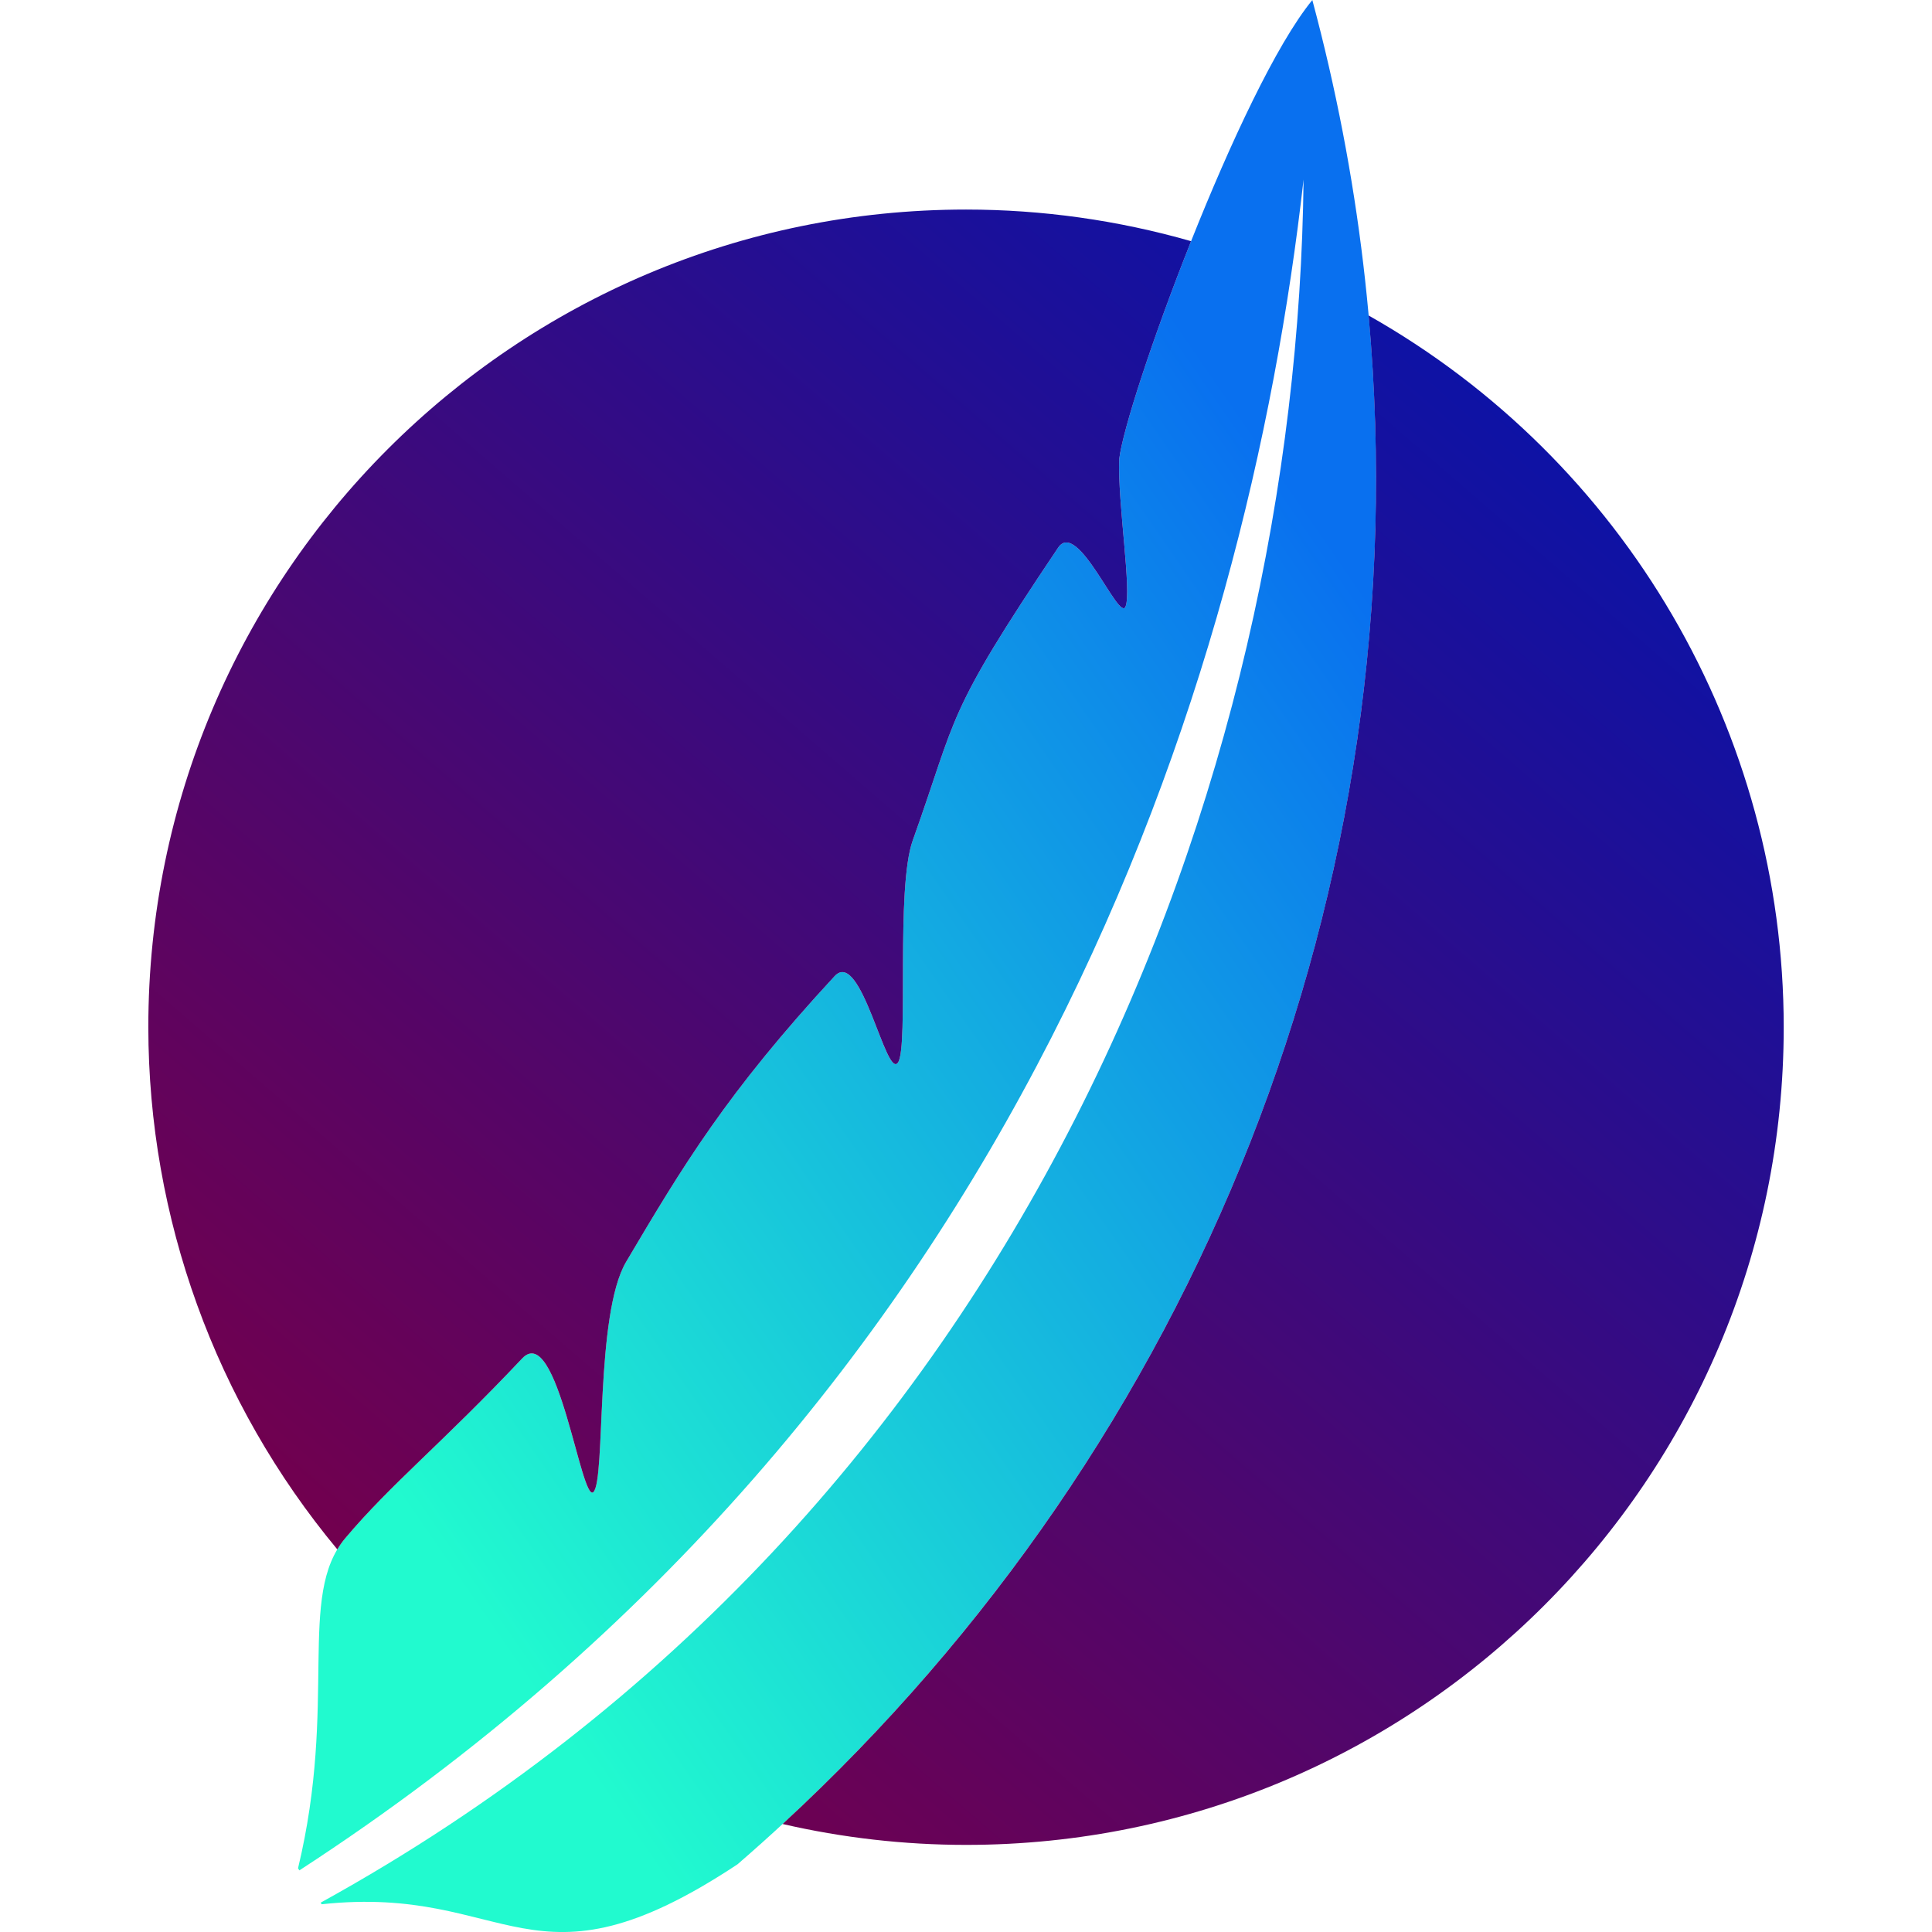
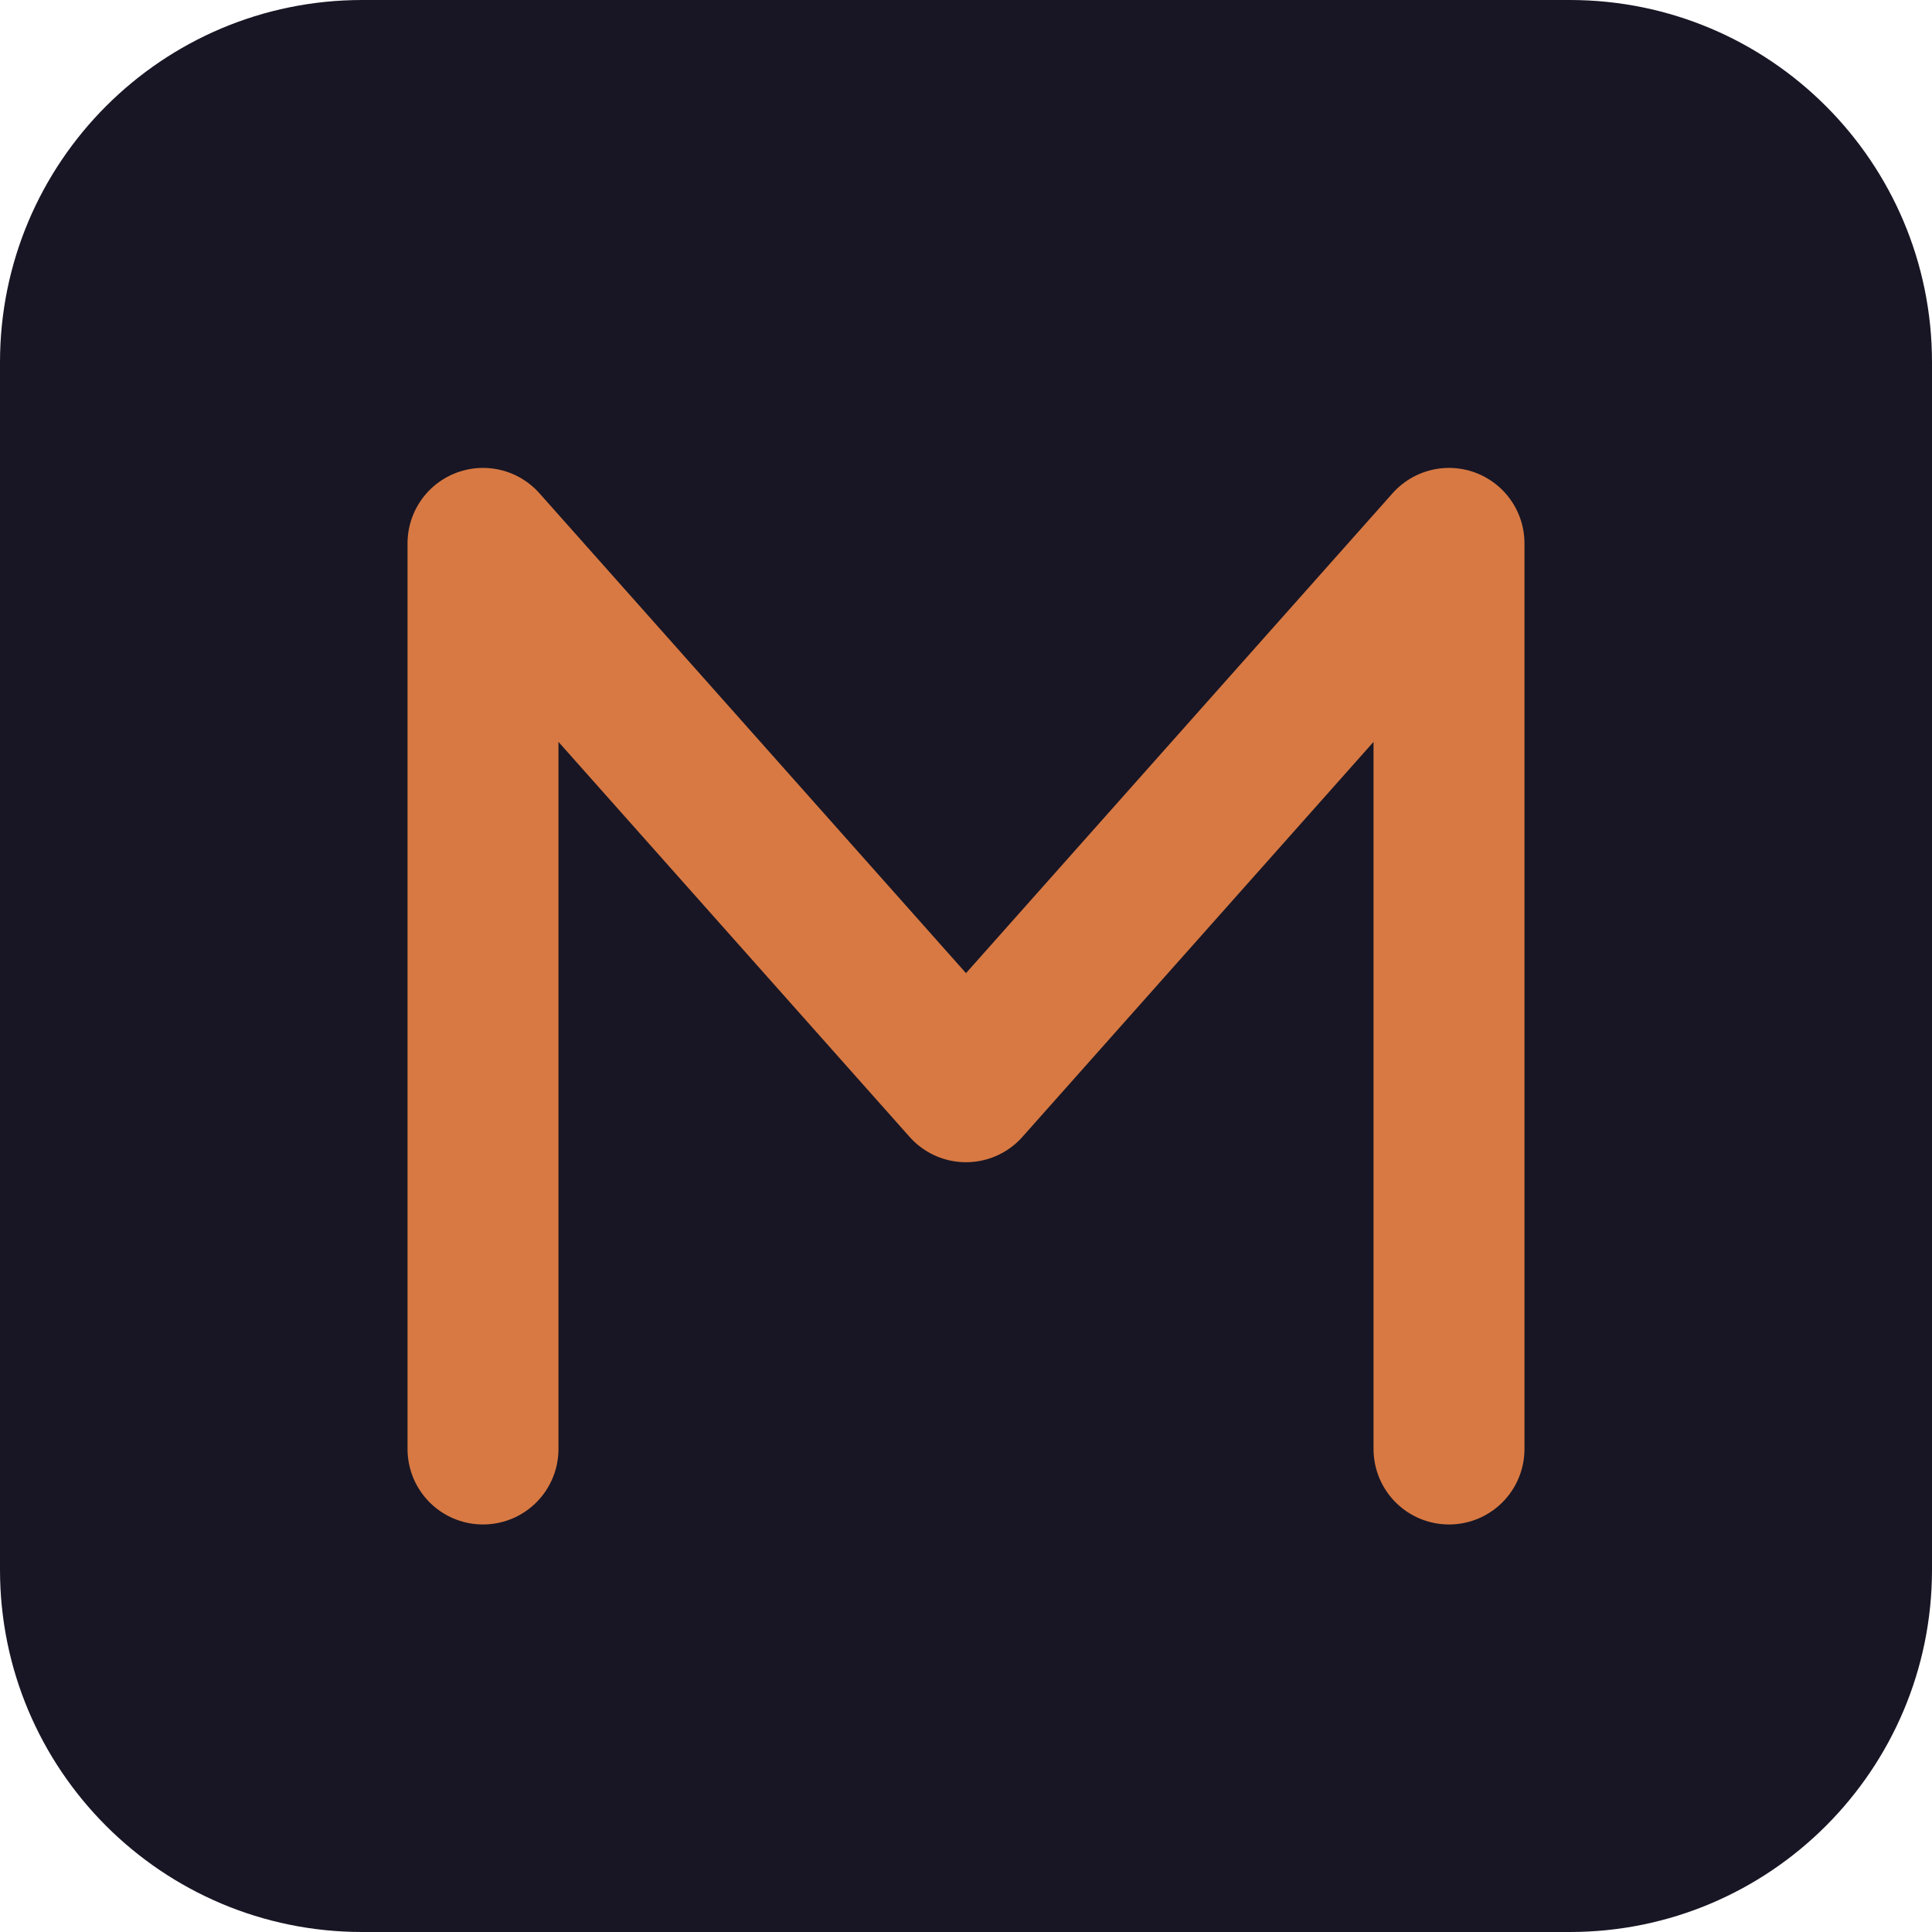
- <svg xmlns="http://www.w3.org/2000/svg" xmlns:xlink="http://www.w3.org/1999/xlink" width="512" height="512" version="1.1" viewBox="0 0 512 512">
-   <defs>
-     <linearGradient id="linearGradient22708">
-       <stop stop-color="#21facf" offset="0" />
-       <stop stop-color="#0970ef" offset="1" />
-     </linearGradient>
-     <linearGradient id="linearGradient6949" x1="68.454" x2="198.59" y1="246.73" y2="96.35" gradientTransform="translate(-5.754,-56.594)" gradientUnits="userSpaceOnUse">
-       <stop stop-color="#72004e" offset="0" />
-       <stop stop-color="#0015b1" offset="1" />
-     </linearGradient>
-     <linearGradient id="linearGradient22718" x1="56.735" x2="155.2" y1="246.96" y2="58.575" gradientUnits="userSpaceOnUse">
-       <stop stop-color="#4f00da" offset="0" />
-       <stop stop-color="#e5311b" offset="1" />
-     </linearGradient>
-     <linearGradient id="linearGradient23463" x1="68.454" x2="198.59" y1="246.73" y2="96.35" gradientUnits="userSpaceOnUse" xlink:href="#linearGradient22708" />
-     <linearGradient id="linearGradient903" x1="54.478" x2="192.1" y1="247.56" y2="9.809" gradientTransform="matrix(.87923 0 0 .87923 -9.551 48.787)" gradientUnits="userSpaceOnUse">
-       <stop stop-color="#dc180d" offset="0" />
-       <stop stop-color="#f96e20" offset=".5" />
-       <stop stop-color="#f4ce41" offset="1" />
-     </linearGradient>
-     <linearGradient id="linearGradient918" x1="39.468" x2="154.99" y1="204.22" y2="124.47" gradientUnits="userSpaceOnUse" xlink:href="#linearGradient22708" />
-   </defs>
-   <g transform="matrix(2.473 0 0 2.473 -4.8978 -4.8812)">
-     <path transform="translate(-5.5496,-57.412)" d="m148.16 59.393c-7.71 9.399-19.951 42.888-20.696 49.204-0.17 4.674 1.373 14.231 0.672 15.805-0.719 1.613-5.117-9.446-7.215-6.327-12.219 18.168-10.7 17.731-15.582 31.378-1.836 5.131-0.424 21.99-1.567 23.773-1.273 1.987-3.962-12.31-6.806-9.236-11.603 12.54-16.279 20.379-22.336 30.607-3.359 5.673-2.182 23.33-3.506 24.674-1.302 1.321-3.857-18.326-7.644-14.309-8.519 9.038-14.054 13.441-18.946 19.252-5.198 6.174-0.783 17.584-5.067 35.383l0.145 0.221c77.447-50.308 101.52-127.16 107.61-181.19-0.681 63.93-29.41 142.78-105.33 184.65l0.113 0.171c20.241-2.181 22.307 10.458 44.562-4.284 55.792-48.277 81.856-124.29 61.593-199.78z" display="none" fill="url(#linearGradient903)" />
-     <path transform="translate(-5.5498,-57.412)" d="m148.16 59.393c-7.71 9.399-19.951 42.888-20.696 49.204-0.17 4.674 1.373 14.231 0.672 15.805-0.719 1.613-5.117-9.446-7.215-6.327-12.219 18.168-10.7 17.731-15.582 31.378-1.836 5.131-0.424 21.99-1.567 23.773-1.273 1.987-3.962-12.31-6.806-9.236-11.603 12.54-16.279 20.379-22.336 30.607-3.359 5.673-2.182 23.33-3.506 24.674-1.302 1.321-3.857-18.326-7.644-14.309-8.519 9.038-14.054 13.441-18.946 19.252-5.198 6.174-0.783 17.584-5.067 35.383l0.145 0.221c77.447-50.308 101.52-127.16 107.61-181.19-0.681 63.93-29.41 142.78-105.33 184.65l0.113 0.171c20.241-2.181 22.307 10.458 44.562-4.284 55.792-48.277 81.856-124.29 61.593-199.78z" fill="url(#linearGradient918)" />
-     <g transform="translate(0 2.0218e-5)">
-       <path transform="translate(-5.7543,-56.594)" d="m111.25 81.024c-48.394-1.5e-5 -87.625 39.231-87.625 87.625 0.017 20.443 7.182 40.236 20.253 55.954 0.252-0.422 0.536-0.824 0.858-1.206 4.892-5.81 10.427-10.214 18.946-19.252 3.787-4.018 6.341 15.63 7.644 14.309 1.324-1.344 0.147-19.001 3.506-24.674 6.056-10.228 10.733-18.067 22.336-30.607 2.844-3.074 5.533 11.223 6.806 9.236 1.142-1.782-0.269-18.641 1.566-23.773 4.882-13.647 3.363-13.21 15.582-31.378 2.098-3.119 6.496 7.94 7.215 6.327 0.701-1.573-0.842-11.131-0.672-15.805 0.372-3.15 3.604-13.059 7.705-23.367-7.843-2.247-15.962-3.388-24.12-3.389zm43.142 11.356c5.566 61.595-18.426 120.7-62.796 161.65 6.446 1.486 13.04 2.237 19.655 2.239 48.394 1e-5 87.625-39.231 87.625-87.625-3.1e-4 -31.581-16.995-60.719-44.484-76.268z" display="none" fill="url(#linearGradient22718)" />
-       <path transform="translate(-5.754,-56.594)" d="m111.25 81.024c-48.394-1.5e-5 -87.625 39.231-87.625 87.625 0.017 20.443 7.182 40.236 20.253 55.954 0.252-0.422 0.536-0.824 0.858-1.206 4.892-5.81 10.427-10.214 18.946-19.252 3.787-4.018 6.341 15.63 7.644 14.309 1.324-1.344 0.147-19.001 3.506-24.674 6.056-10.228 10.733-18.067 22.336-30.607 2.844-3.074 5.533 11.223 6.806 9.236 1.142-1.782-0.269-18.641 1.566-23.773 4.882-13.647 3.363-13.21 15.582-31.378 2.098-3.119 6.496 7.94 7.215 6.327 0.701-1.573-0.842-11.131-0.672-15.805 0.372-3.15 3.604-13.059 7.705-23.367-7.843-2.247-15.962-3.388-24.12-3.389zm43.142 11.356c5.566 61.595-18.426 120.7-62.796 161.65 6.446 1.486 13.04 2.237 19.655 2.239 48.394 1e-5 87.625-39.231 87.625-87.625-3.1e-4 -31.581-16.995-60.719-44.484-76.268z" display="none" fill="url(#linearGradient23463)" />
-       <path d="m105.5 24.43c-48.394-1.5e-5 -87.625 39.231-87.625 87.625 0.017 20.443 7.182 40.236 20.253 55.954 0.252-0.422 0.536-0.824 0.858-1.206 4.892-5.81 10.427-10.214 18.946-19.252 3.787-4.018 6.341 15.63 7.644 14.309 1.324-1.344 0.147-19.001 3.506-24.674 6.056-10.228 10.733-18.067 22.336-30.607 2.844-3.074 5.533 11.223 6.806 9.236 1.142-1.782-0.269-18.641 1.566-23.773 4.882-13.647 3.363-13.21 15.582-31.378 2.098-3.119 6.496 7.94 7.215 6.327 0.701-1.573-0.842-11.131-0.672-15.805 0.372-3.15 3.604-13.059 7.705-23.367-7.843-2.247-15.962-3.388-24.12-3.389zm43.142 11.356c5.566 61.595-18.426 120.7-62.796 161.65 6.446 1.486 13.04 2.237 19.655 2.239 48.394 1e-5 87.625-39.231 87.625-87.625-3.1e-4 -31.581-16.995-60.719-44.484-76.268z" fill="url(#linearGradient6949)" />
-     </g>
-   </g>
+ <svg xmlns="http://www.w3.org/2000/svg" viewBox="0 0 256 256" width="256" height="256" role="img" aria-label="Miron">
+   <rect width="256" height="256" rx="48" fill="#181624" />
+   <path d="M 64 192 L 64 72 L 128 144 L 192 72 L 192 192" fill="none" stroke="#d87943" stroke-width="20" stroke-linecap="round" stroke-linejoin="round" />
</svg>
